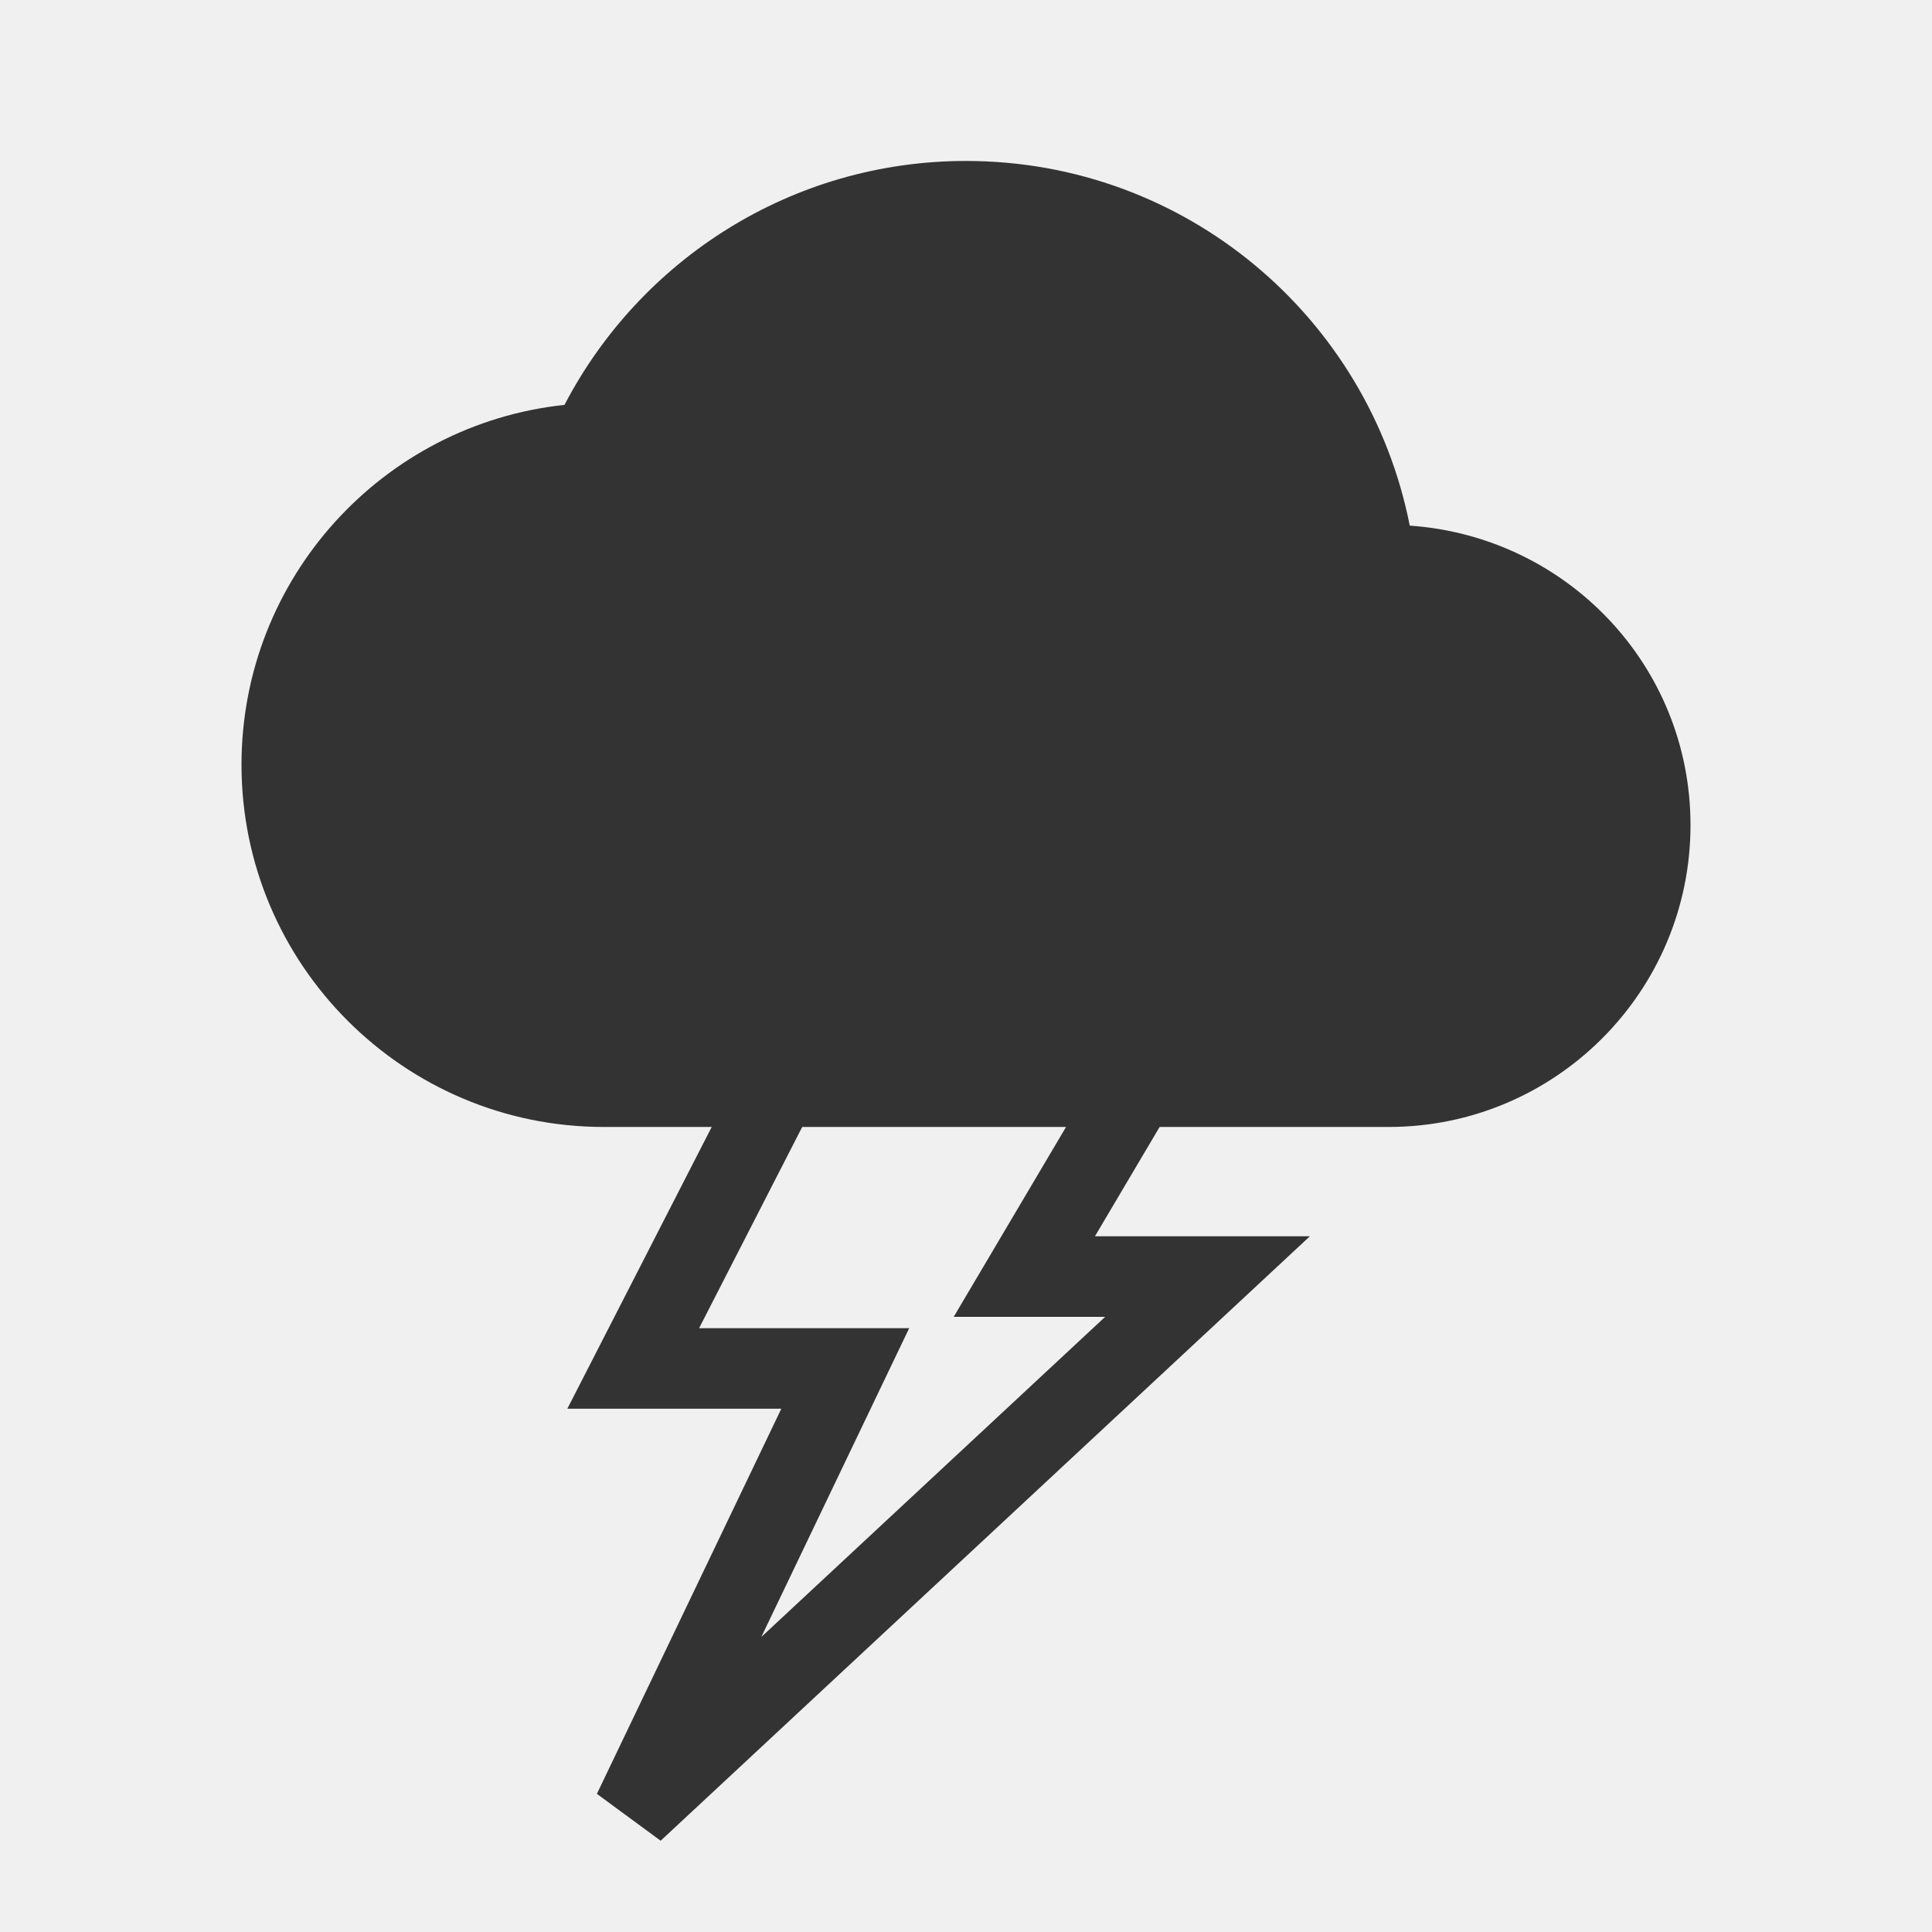
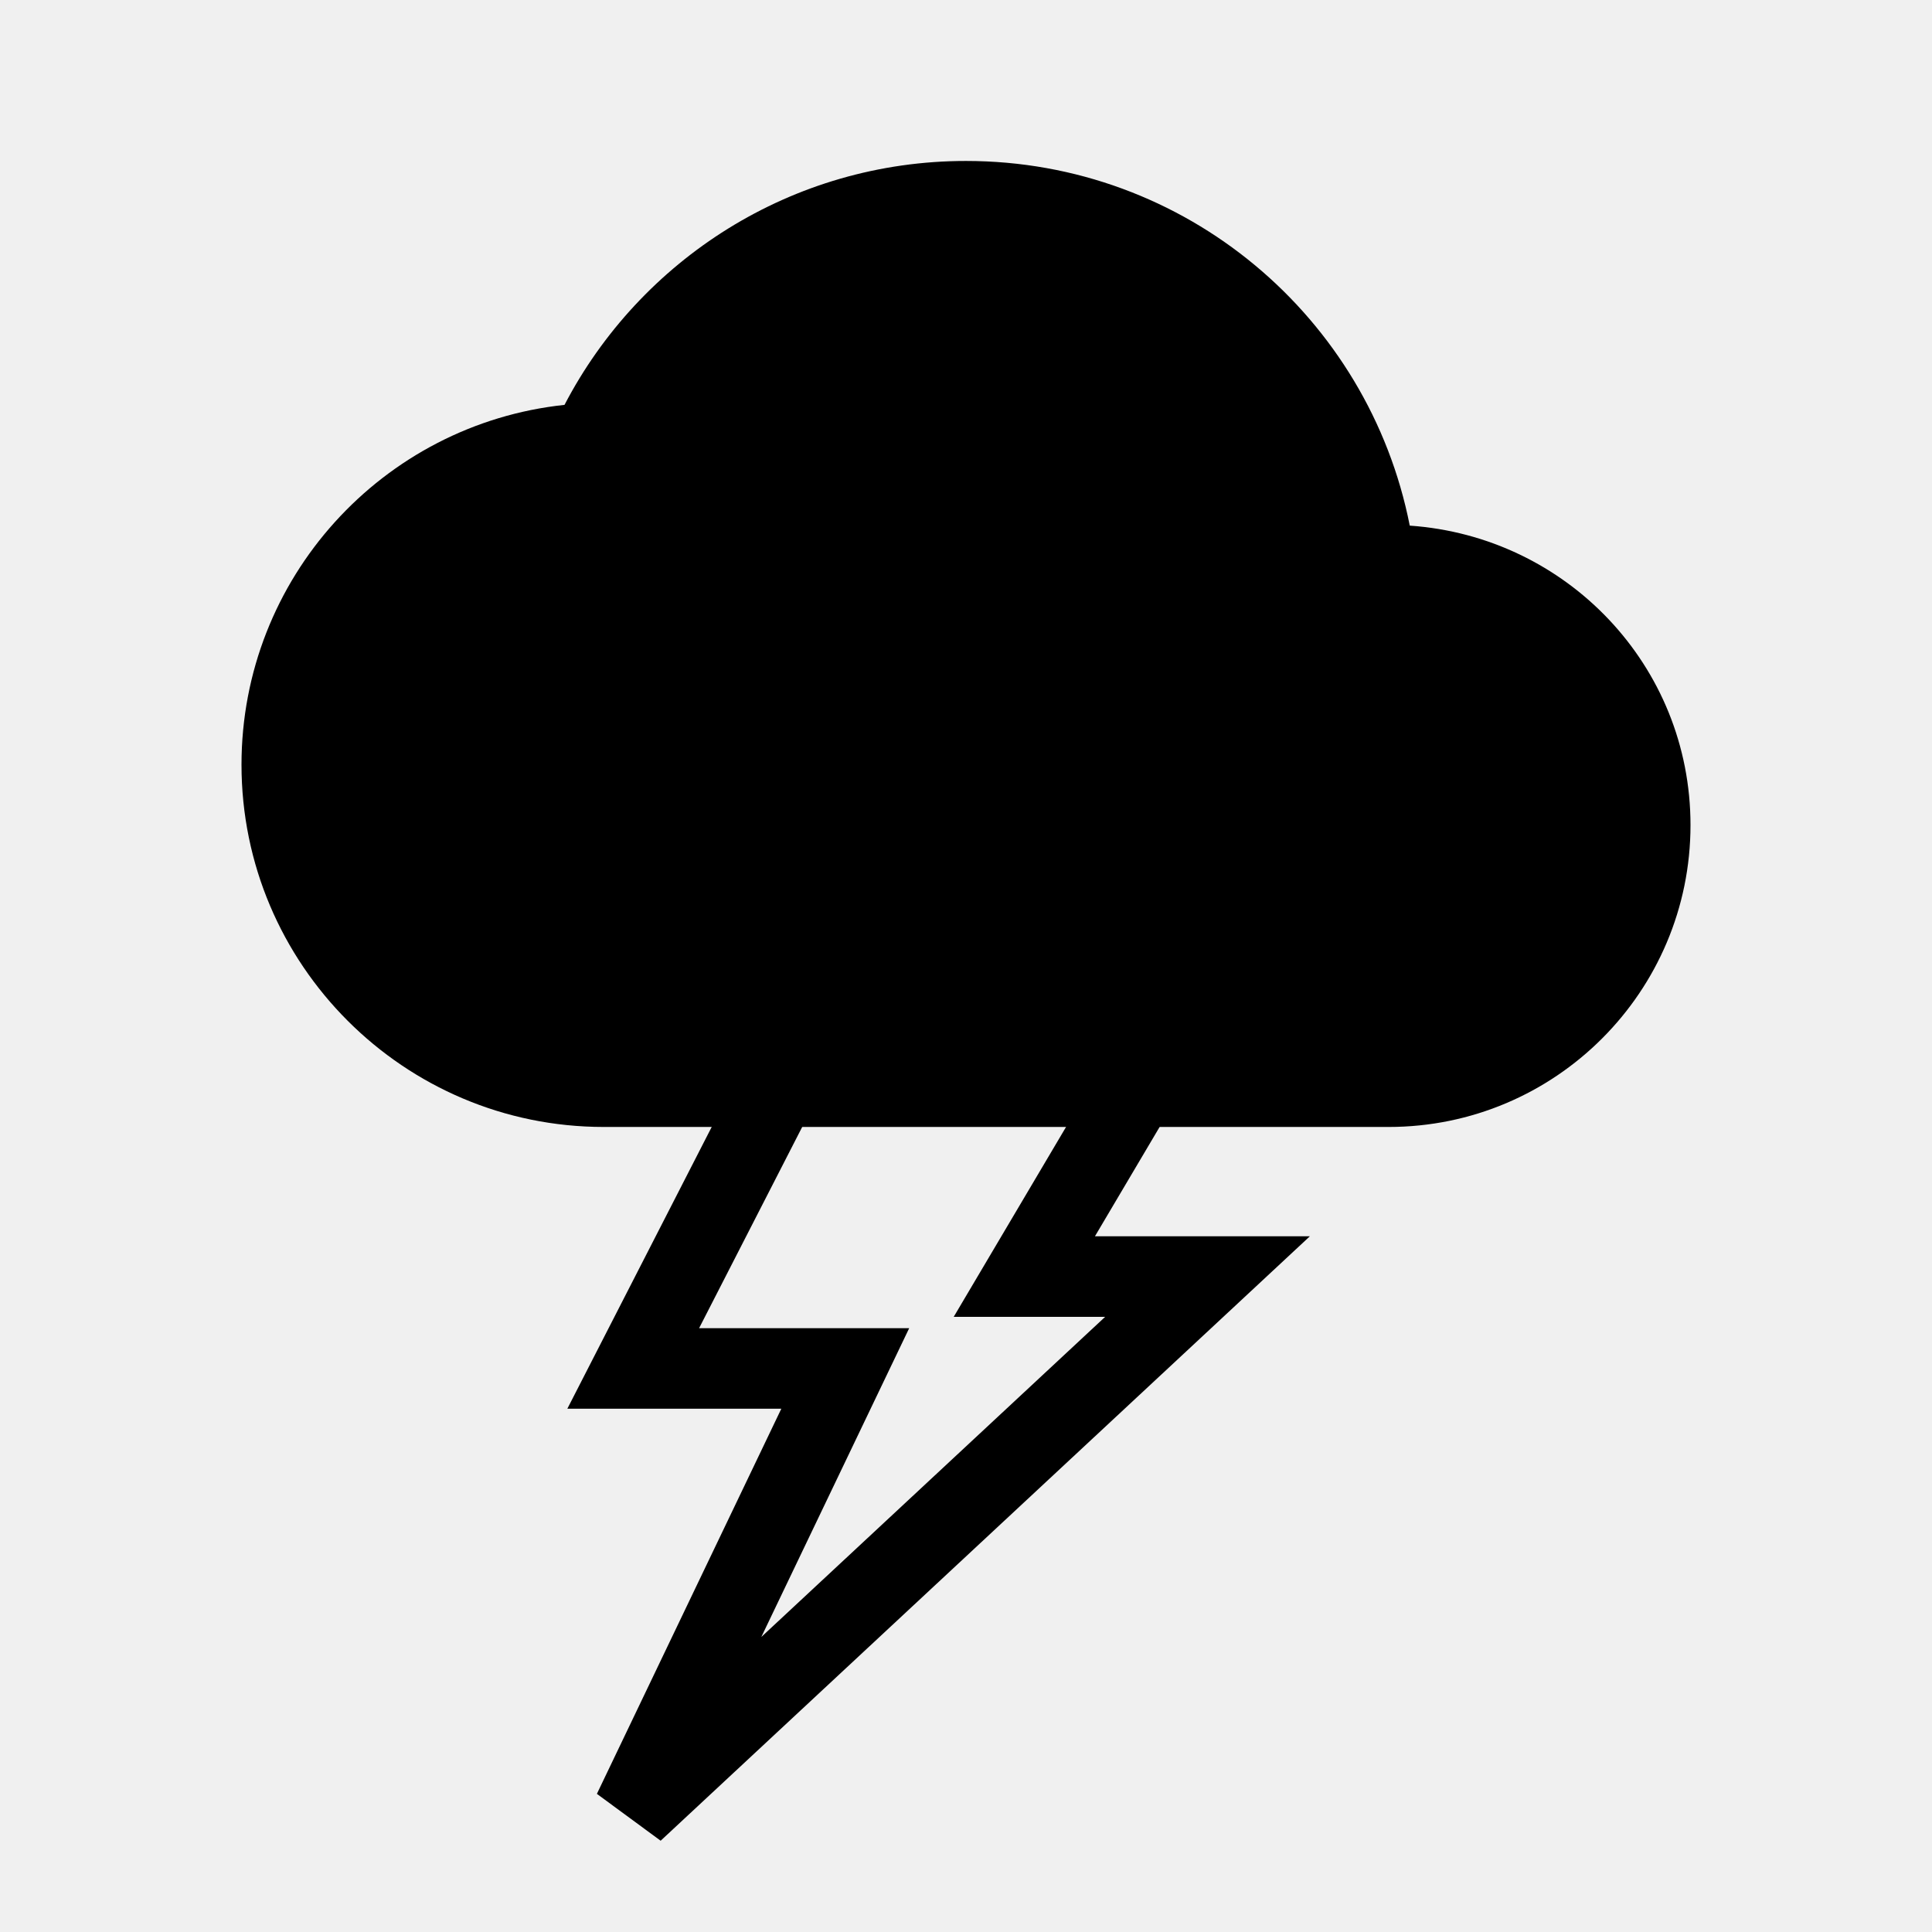
<svg xmlns="http://www.w3.org/2000/svg" width="16" height="16" viewBox="0 0 16 16" fill="none">
  <g clip-path="url(#clip0_366_400)">
-     <path d="M11.675 4.353C11.335 2.628 9.82 1.333 8 1.333C6.555 1.333 5.3 2.153 4.675 3.353C3.17 3.513 2 4.788 2 6.333C2 7.988 3.345 9.333 5 9.333H11.5C12.88 9.333 14 8.213 14 6.833C14 5.513 12.975 4.443 11.675 4.353Z" fill="#333333" />
-     <path d="M9.61 8.667H6.61L5.244 11.333H7L5.244 15L10 10.572H8.483L9.61 8.667Z" stroke="#333333" stroke-width="0.667" />
+     <path d="M11.675 4.353C11.335 2.628 9.82 1.333 8 1.333C6.555 1.333 5.3 2.153 4.675 3.353C3.17 3.513 2 4.788 2 6.333C2 7.988 3.345 9.333 5 9.333H11.5C12.88 9.333 14 8.213 14 6.833C14 5.513 12.975 4.443 11.675 4.353Z" fill="currentColor" />
+     <path d="M9.61 8.667H6.61L5.244 11.333H7L5.244 15L10 10.572H8.483L9.61 8.667Z" stroke="currentColor" stroke-width="0.667" />
  </g>
  <defs>
    <clipPath id="clip0_366_400">
      <rect width="16" height="16" fill="white" />
    </clipPath>
  </defs>
</svg>
